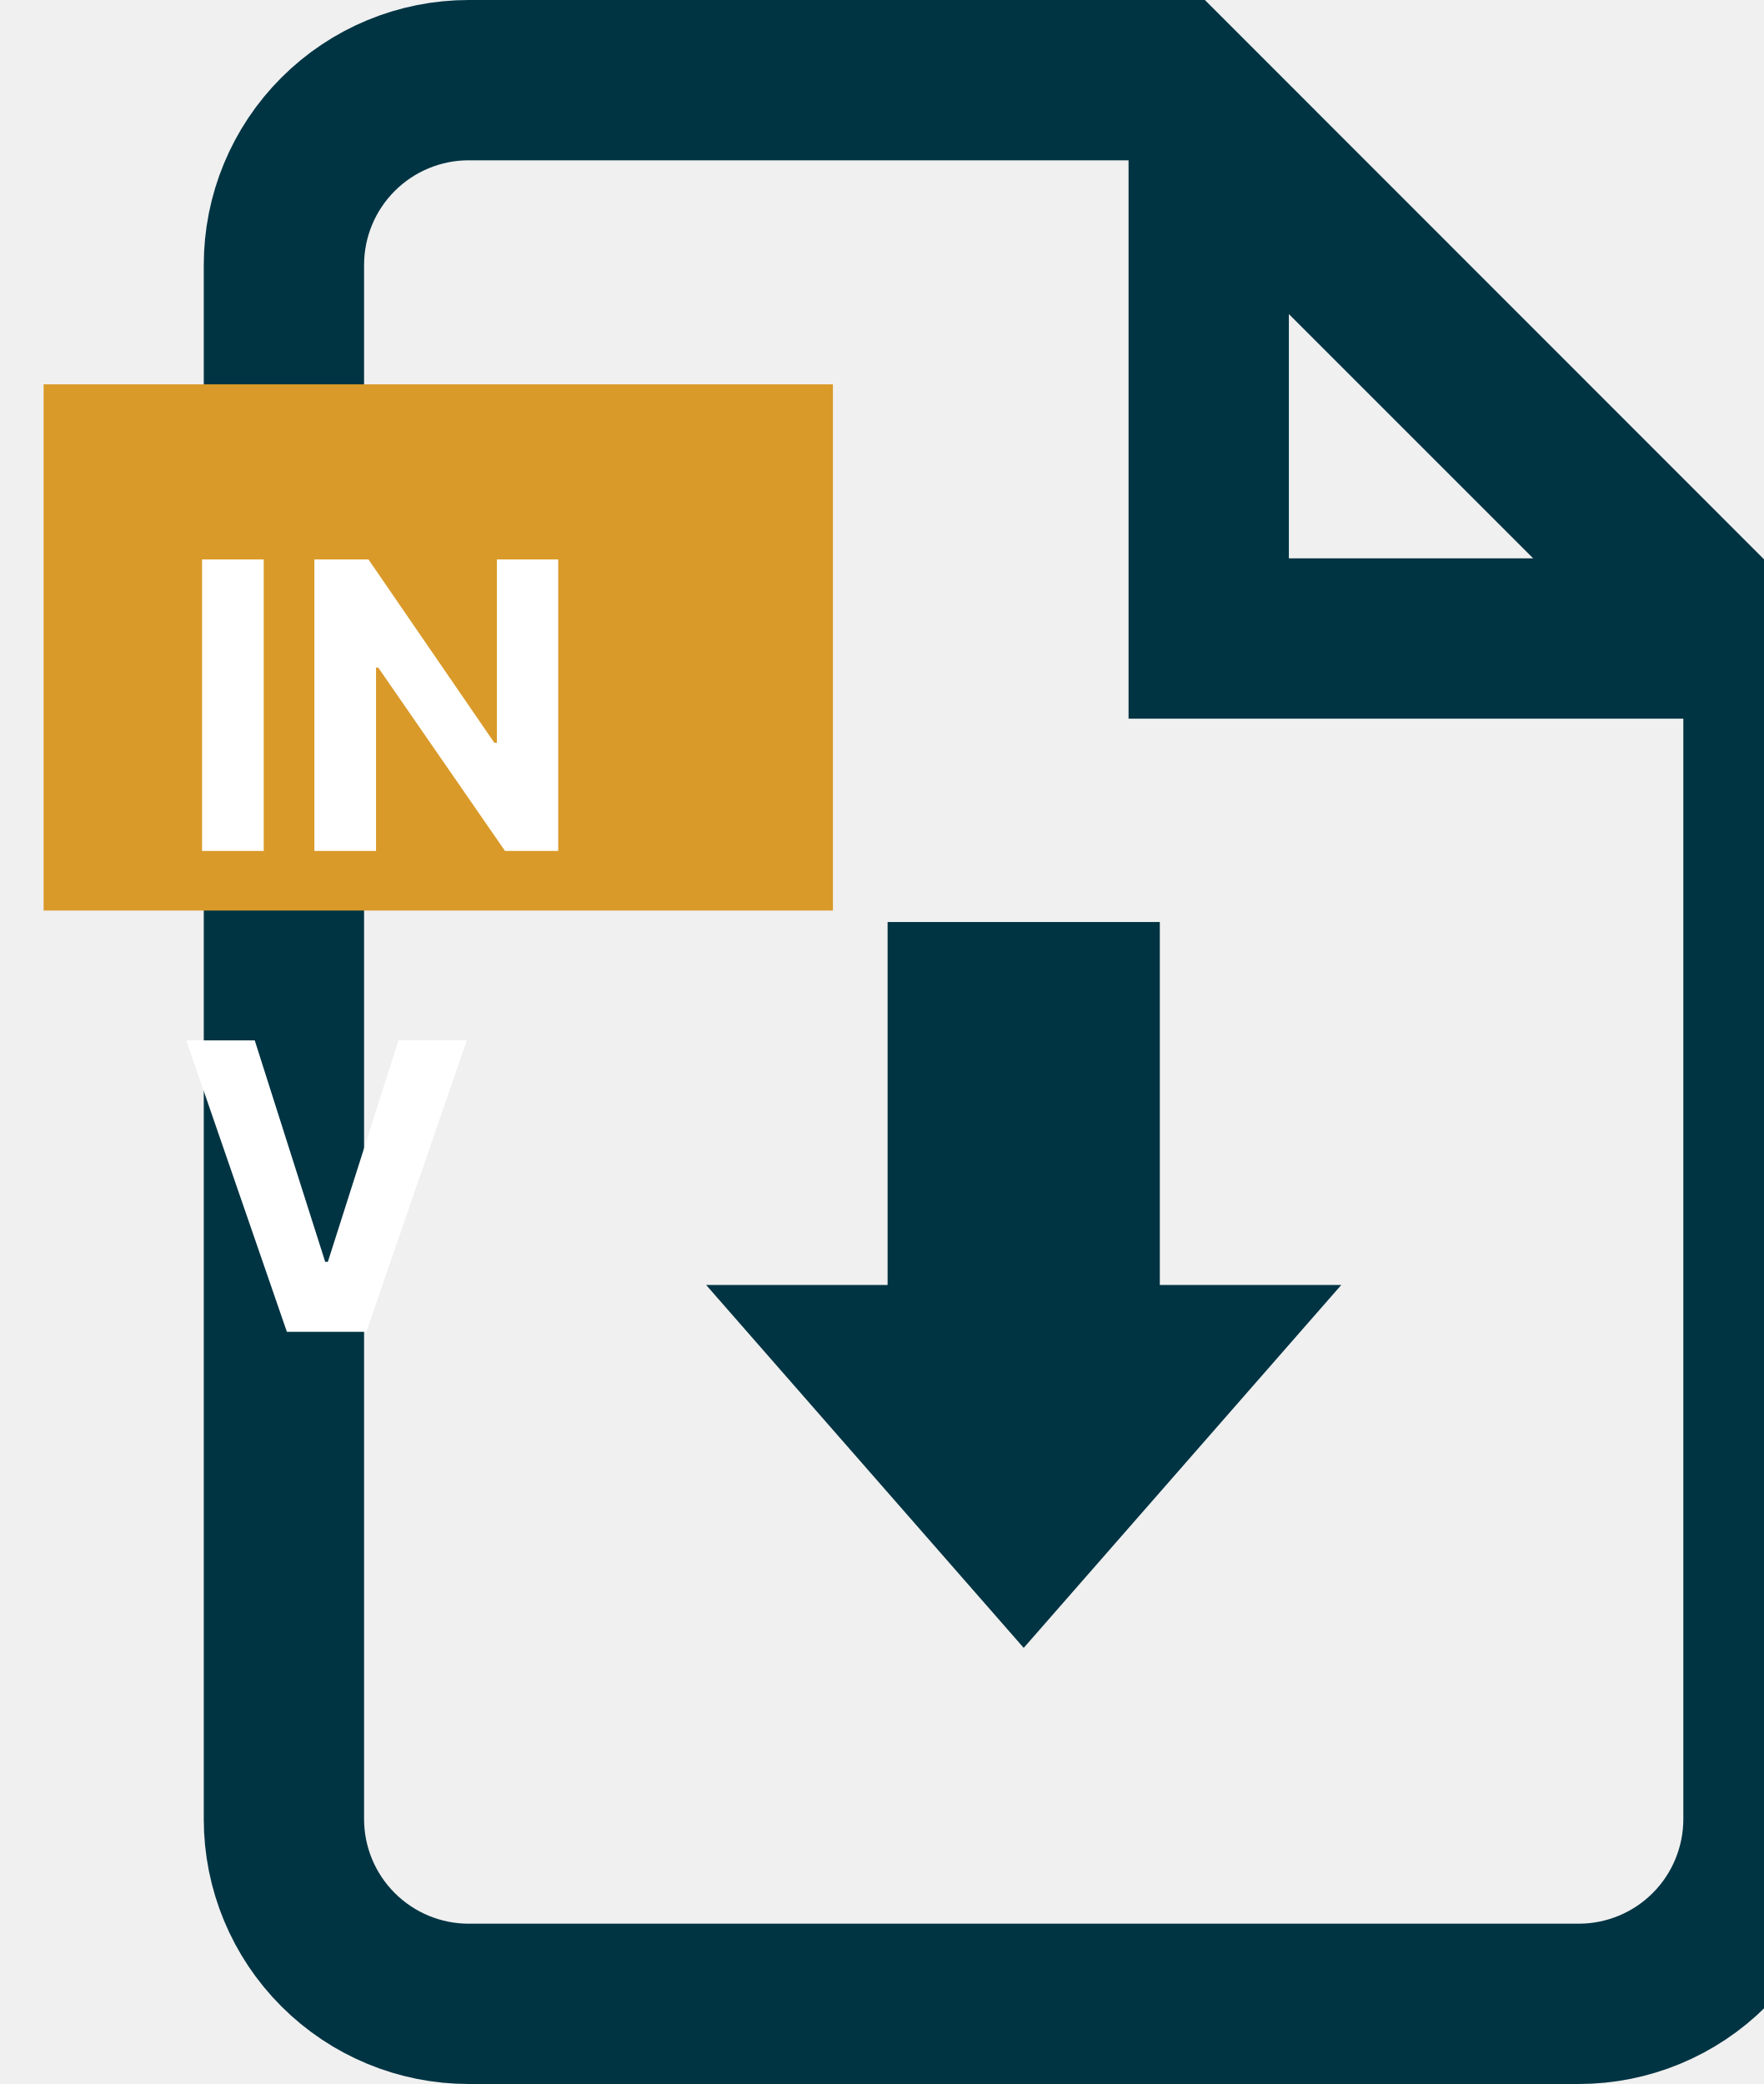
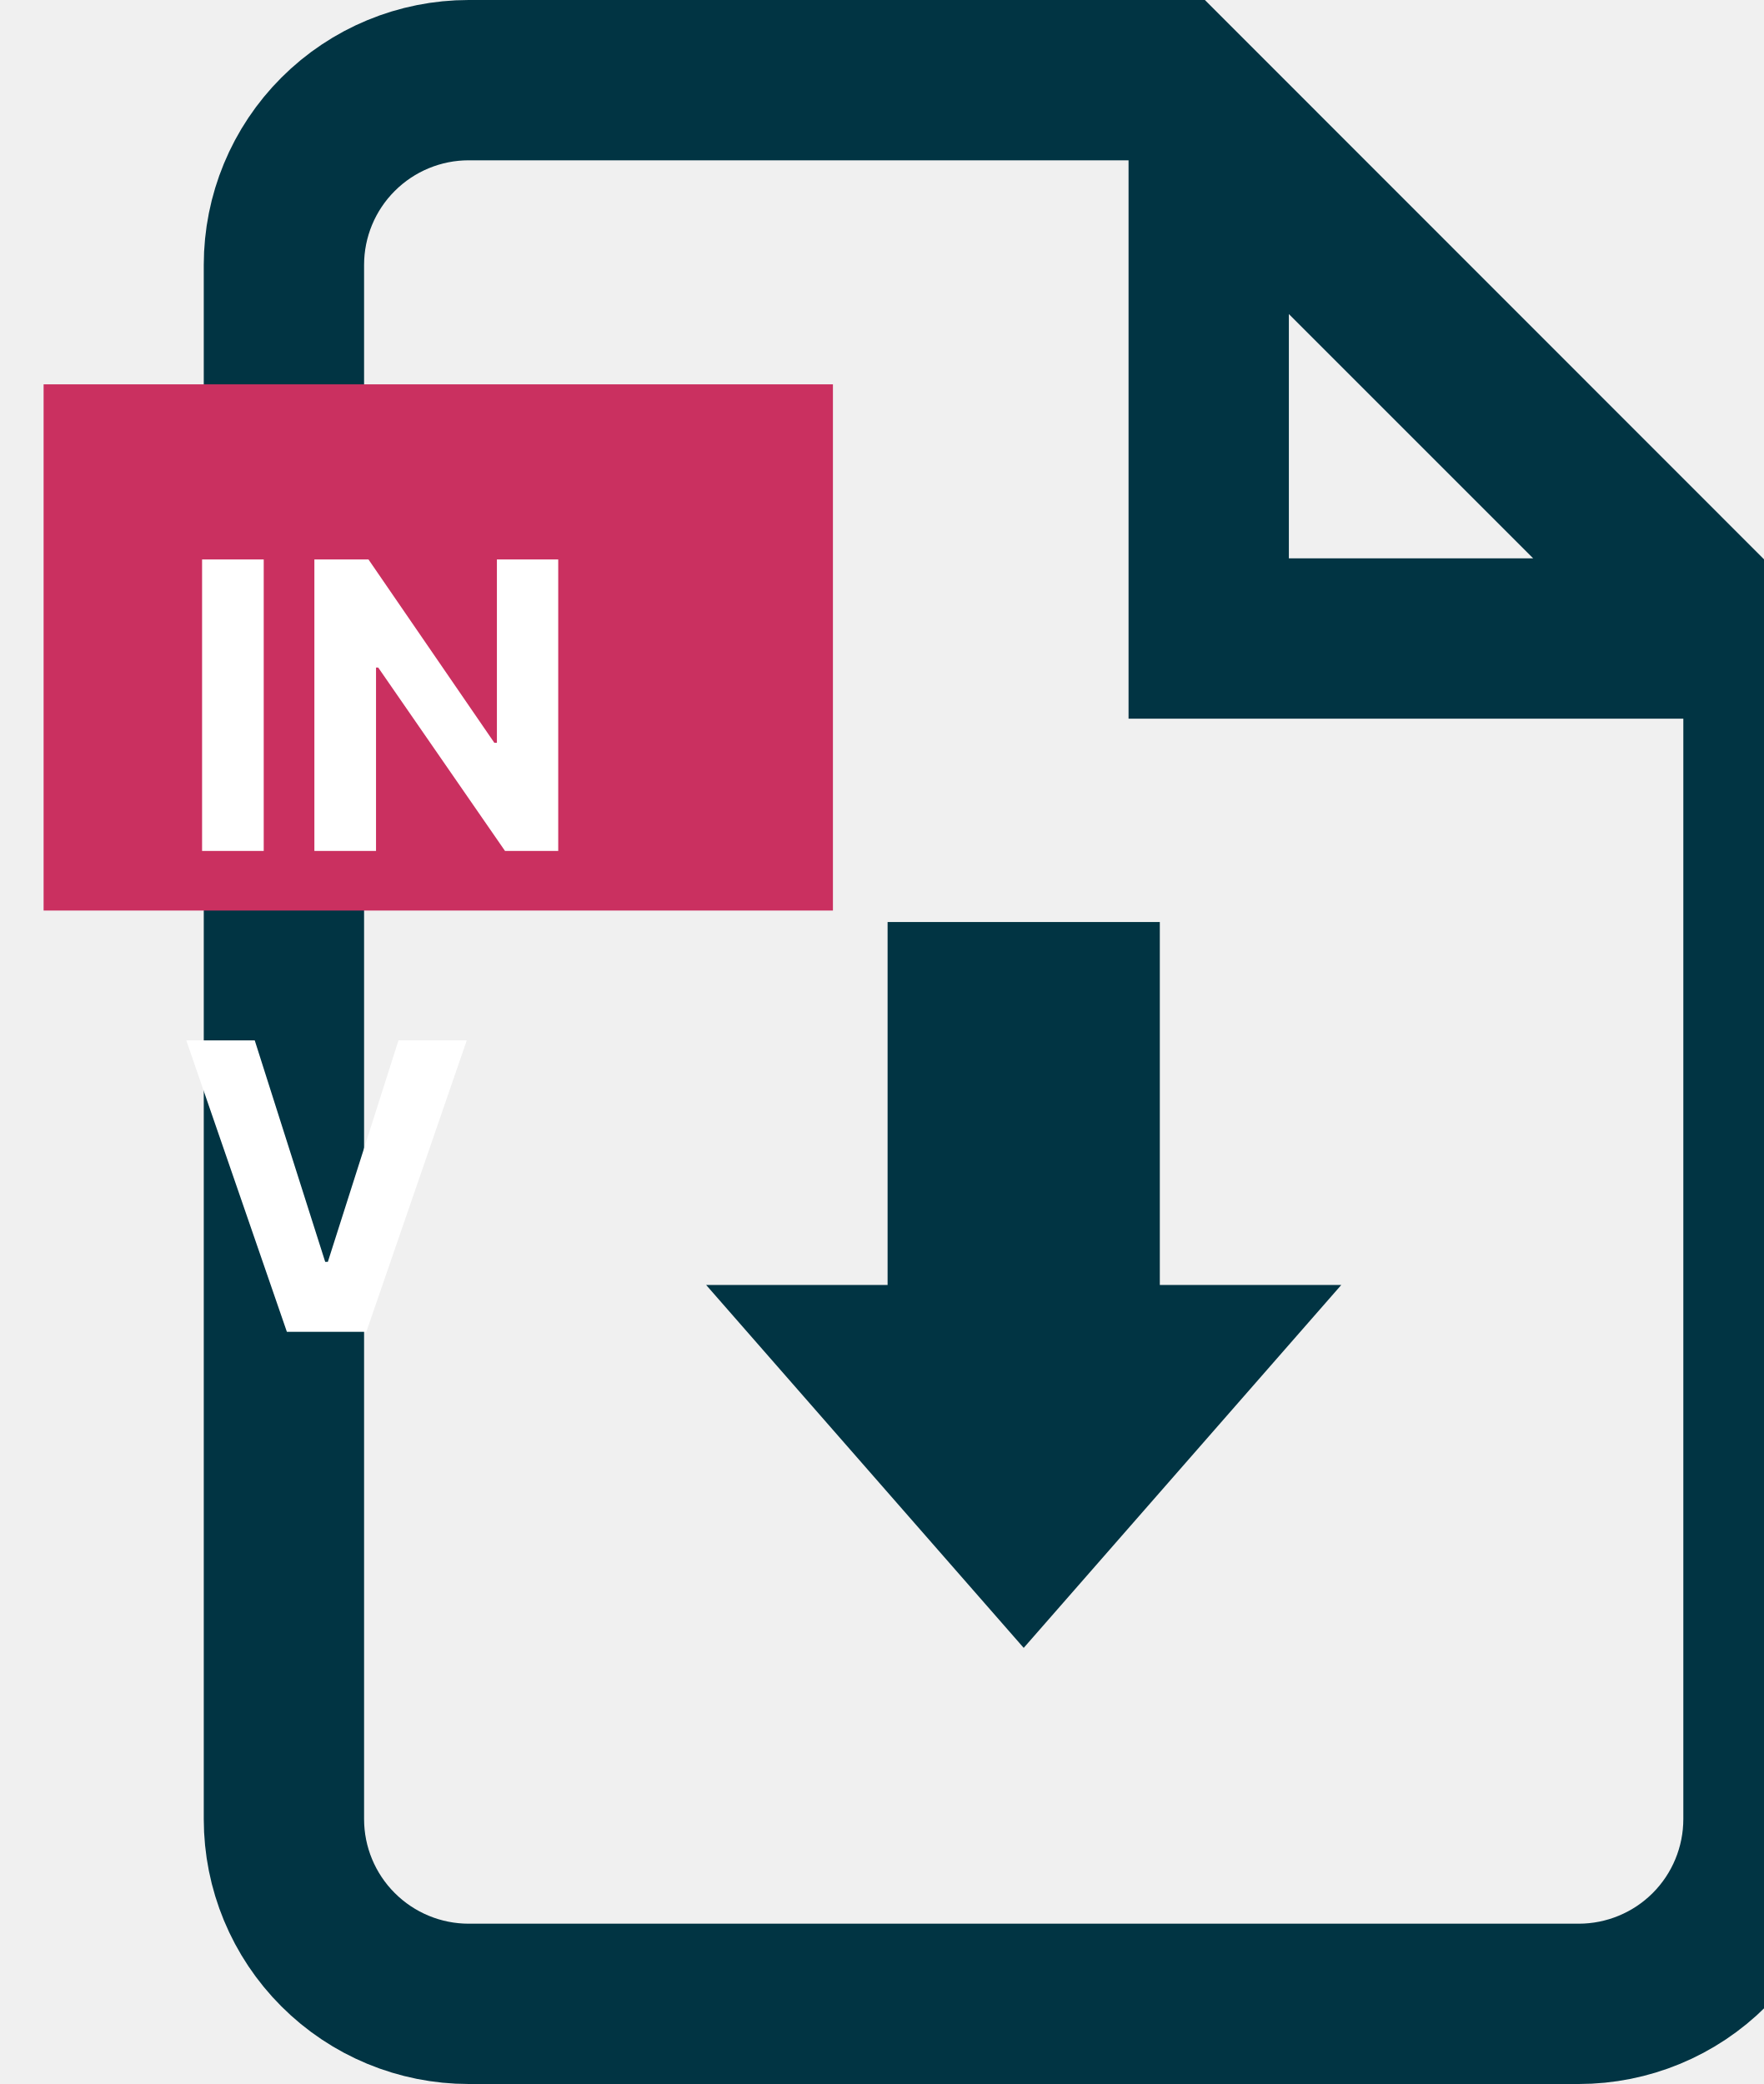
<svg xmlns="http://www.w3.org/2000/svg" width="22" height="26" viewBox="0 0 22 26" fill="none">
  <path d="M14.617 1H5.847C5.236 1 4.65 1.243 4.218 1.675C3.785 2.107 3.542 2.694 3.542 3.305V22.695C3.542 23.306 3.785 23.893 4.218 24.325C4.65 24.757 5.236 25 5.847 25H19.695C20.306 25 20.893 24.757 21.325 24.325C21.757 23.893 22 23.306 22 22.695V8.386L14.617 1ZM15.079 7.966V1.504L21.541 7.966H15.079Z" stroke="#013443" stroke-width="2" />
  <path d="M11.073 11.503H14.469V16.031H16.733L12.771 20.559L8.809 16.031H11.073V11.503Z" fill="#013443" />
-   <path d="M10.391 4.795H0.544V11.36H10.391V4.795Z" fill="#D99A29" />
+   <path d="M10.391 4.795H0.544V11.36H10.391V4.795Z" fill="#ca3060" />
  <path d="M3.29 6.98V10.616H2.521V6.98H3.29ZM6.964 6.98V10.616H6.3L4.718 8.328H4.691V10.616H3.922V6.98H4.597L6.167 9.267H6.199V6.98H6.964ZM3.178 12.98L4.057 15.743H4.09L4.971 12.98H5.823L4.57 16.616H3.579L2.324 12.98H3.178Z" fill="white" />
</svg>
